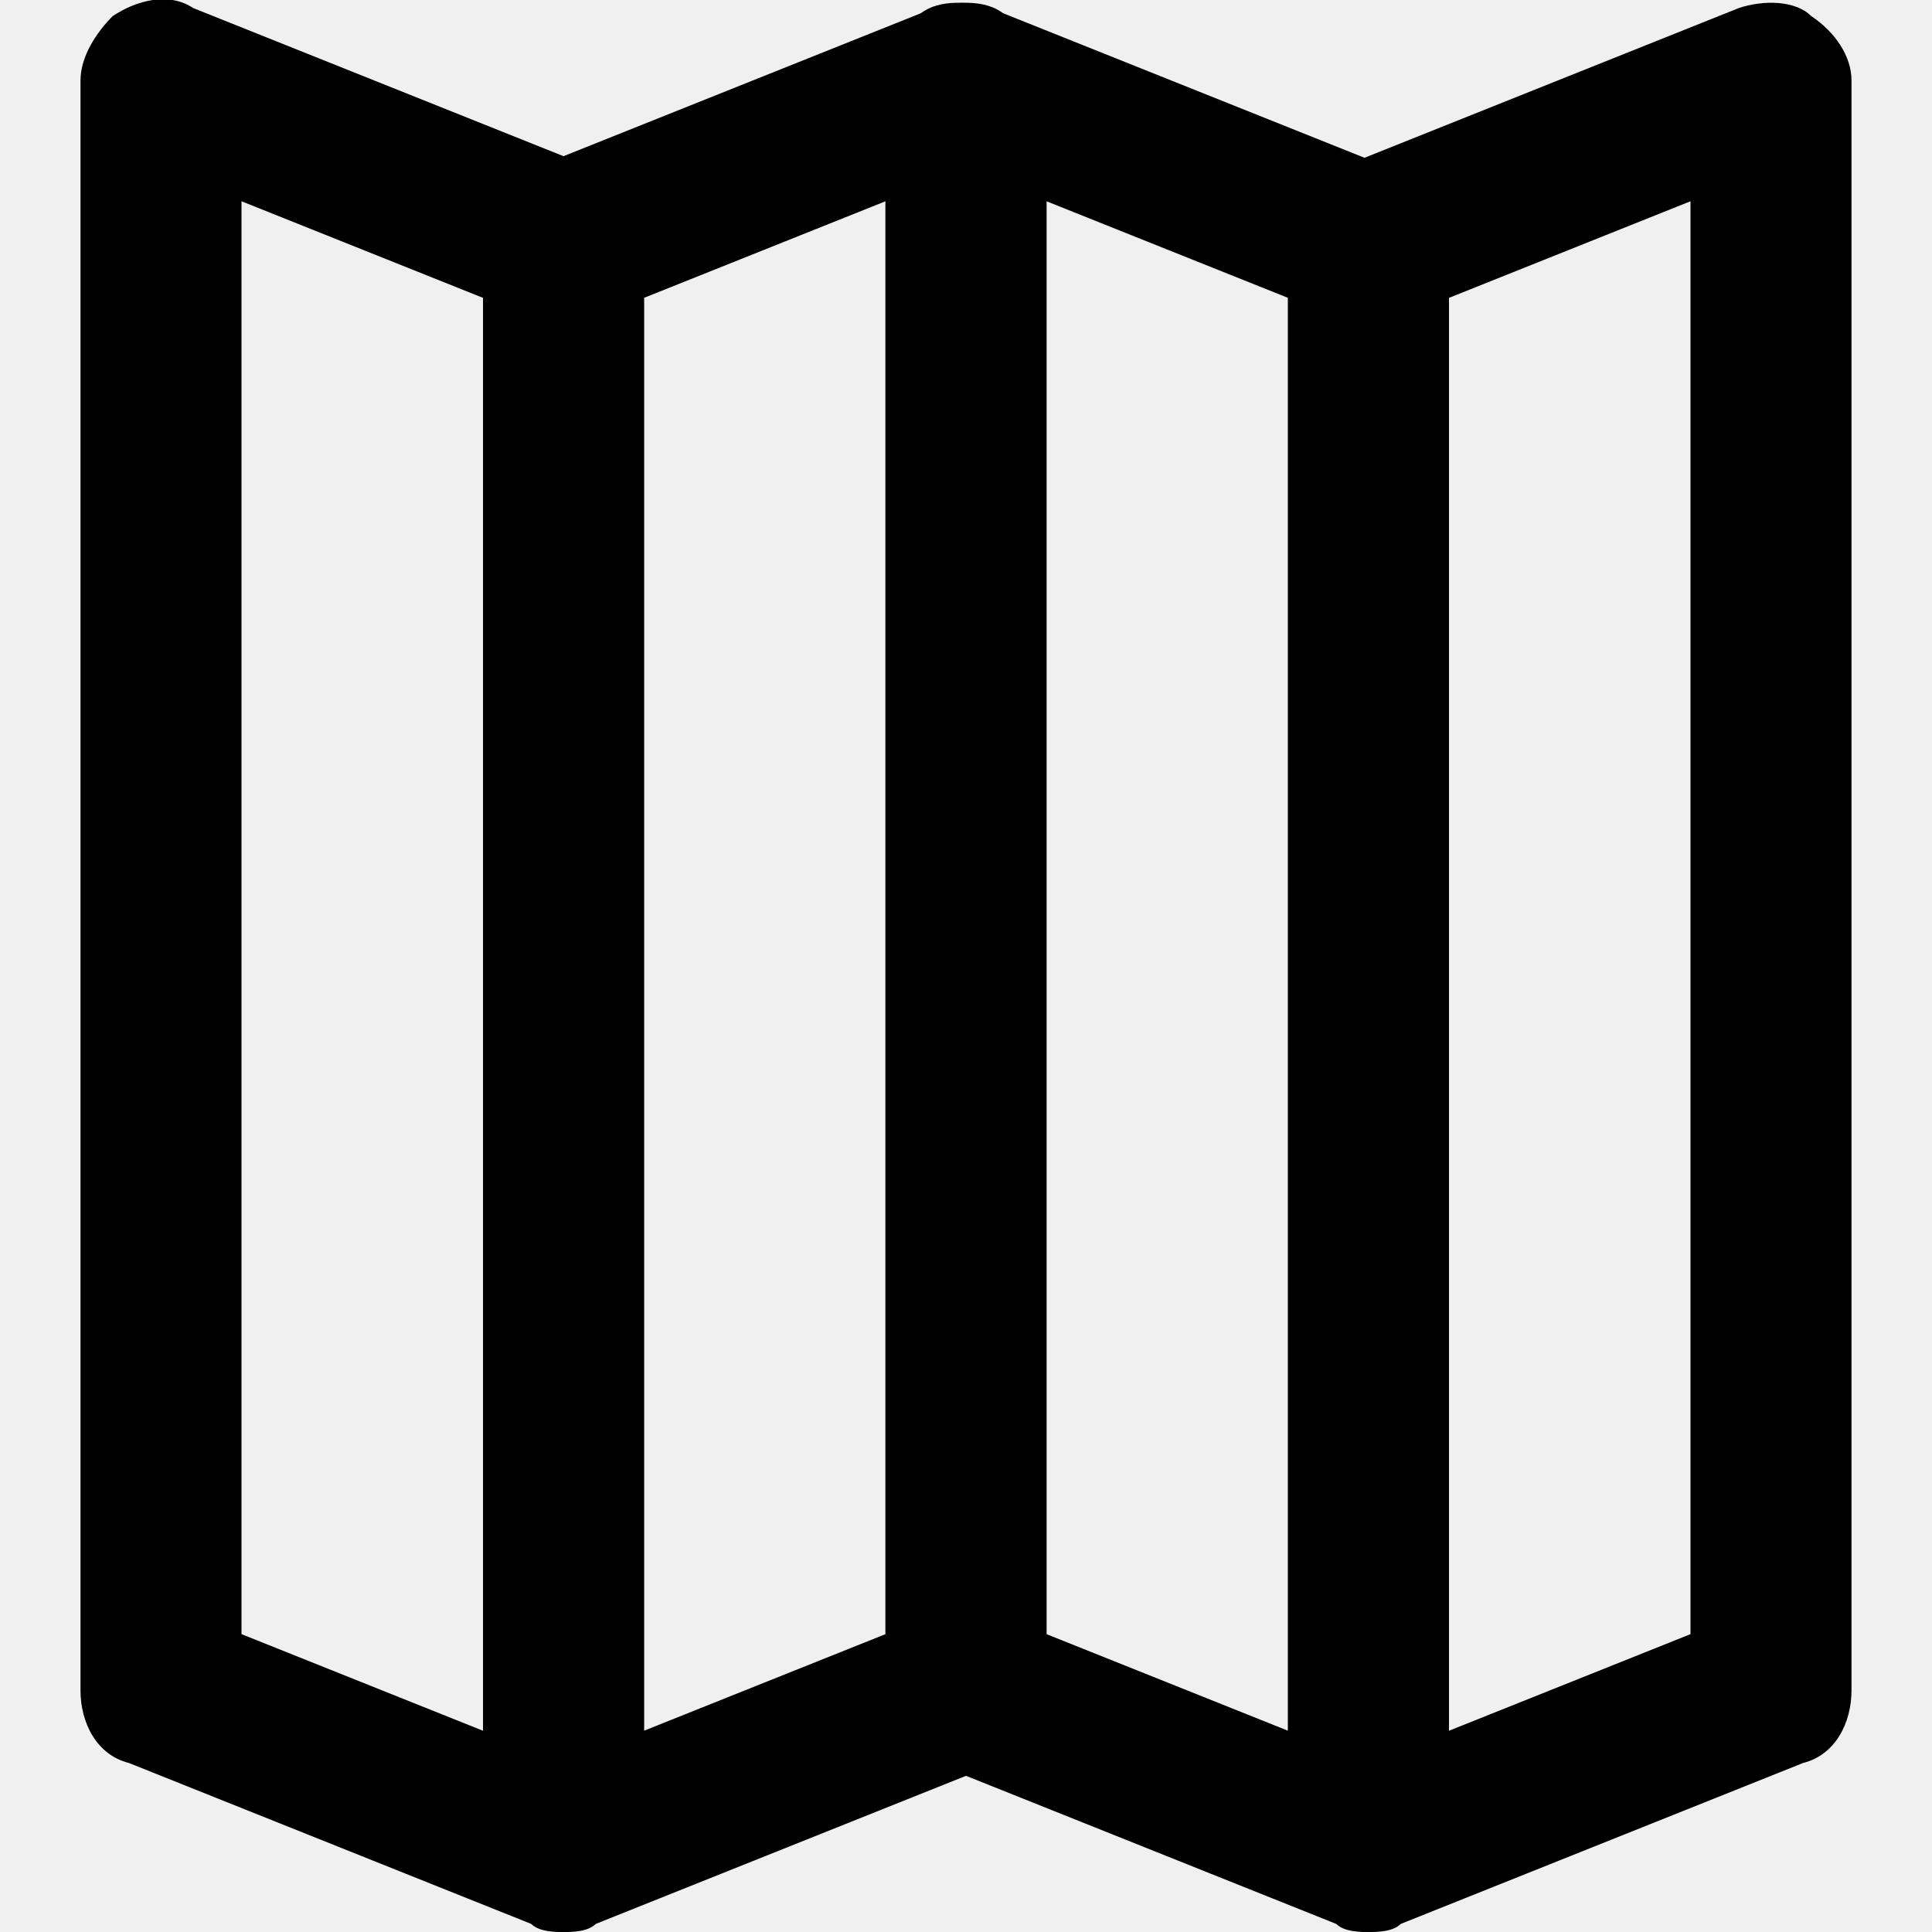
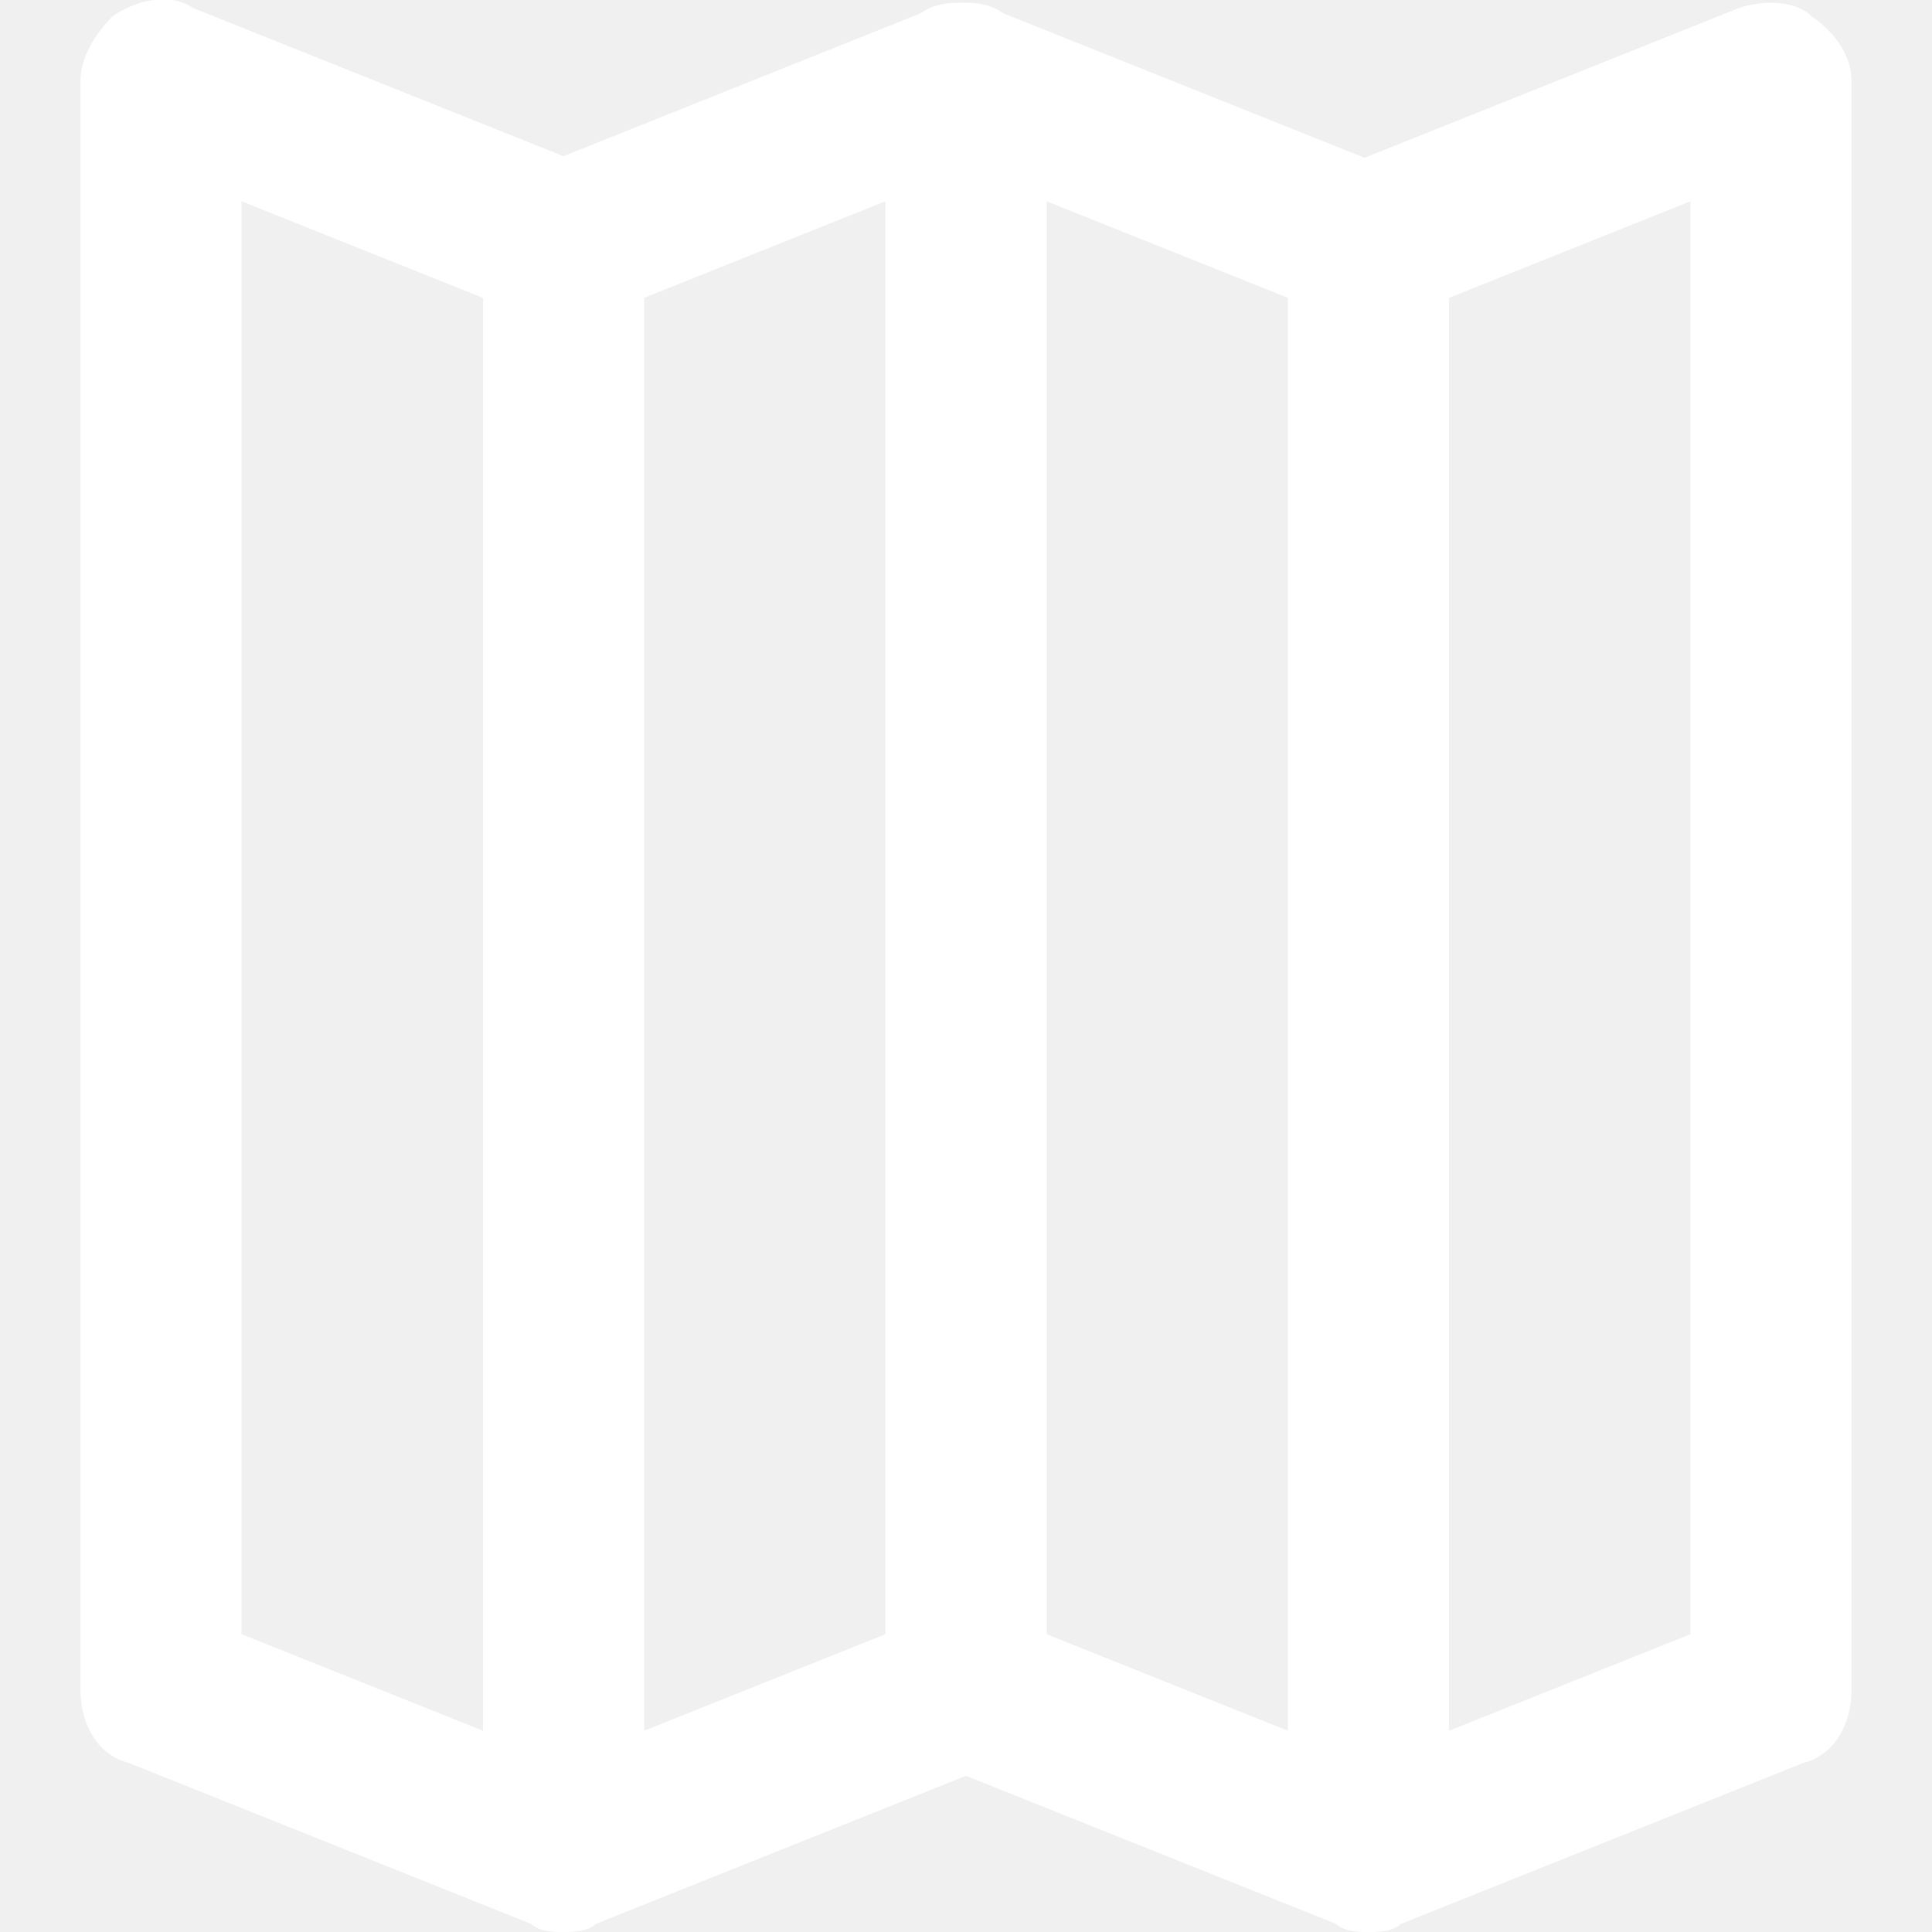
- <svg xmlns="http://www.w3.org/2000/svg" version="1.1" id="Layer_1" x="0px" y="0px" width="24px" height="24px" viewBox="0 0 24 24" enable-background="new 0 0 24 24" xml:space="preserve">
+ <svg xmlns="http://www.w3.org/2000/svg" version="1.1" id="Layer_1" x="0px" y="0px" viewBox="0 0 24 24" style="enable-background:new 0 0 24 24;" xml:space="preserve">
+   <style type="text/css">
+ 	.st0{fill:#FFFFFF;}
+ </style>
  <g>
    <g>
      <g>
-         <path d="M17,24c-0.2,0-0.4-0.1-0.6-0.2C16.2,23.6,16,23.3,16,23V3c0-0.4,0.2-0.8,0.6-0.9l5-2c0.3-0.1,0.7-0.1,0.9,0.1     C22.8,0.4,23,0.7,23,1v20c0,0.4-0.2,0.8-0.6,0.9l-5,2C17.3,24,17.1,24,17,24z M18,3.7v17.8l3-1.2V2.5L18,3.7z" />
+         <path class="st0" d="M17,24c-0.2,0-0.4-0.1-0.6-0.2C16.2,23.6,16,23.3,16,23V3c0-0.4,0.2-0.8,0.6-0.9l5-2C21.9,0,22.3,0,22.5,0.2     C22.8,0.4,23,0.7,23,1v20c0,0.4-0.2,0.8-0.6,0.9l-5,2C17.3,24,17.1,24,17,24z M18,3.7v17.8l3-1.2V2.5L18,3.7z" />
      </g>
    </g>
    <g>
      <g>
-         <path d="M7,24c-0.2,0-0.4-0.1-0.6-0.2C6.2,23.6,6,23.3,6,23V3c0-0.4,0.2-0.8,0.6-0.9l5-2c0.3-0.1,0.7-0.1,0.9,0.1S13,0.7,13,1v20     c0,0.4-0.2,0.8-0.6,0.9l-5,2C7.3,24,7.1,24,7,24z M8,3.7v17.8l3-1.2V2.5L8,3.7z" />
+         <path class="st0" d="M7,24c-0.2,0-0.4-0.1-0.6-0.2C6.2,23.6,6,23.3,6,23V3c0-0.4,0.2-0.8,0.6-0.9l5-2C11.9,0,12.3,0,12.5,0.2     S13,0.7,13,1v20c0,0.4-0.2,0.8-0.6,0.9l-5,2C7.3,24,7.1,24,7,24z M8,3.7v17.8l3-1.2V2.5L8,3.7z" />
      </g>
    </g>
    <g>
      <g>
-         <path d="M17,24c-0.1,0-0.3,0-0.4-0.1l-5-2C11.2,21.8,11,21.4,11,21V1c0-0.3,0.2-0.6,0.4-0.8s0.6-0.2,0.9-0.1l5,2     C17.8,2.2,18,2.6,18,3v20c0,0.3-0.2,0.6-0.4,0.8C17.4,23.9,17.2,24,17,24z M13,20.3l3,1.2V3.7l-3-1.2V20.3z" />
+         <path class="st0" d="M17,24c-0.1,0-0.3,0-0.4-0.1l-5-2C11.2,21.8,11,21.4,11,21V1c0-0.3,0.2-0.6,0.4-0.8S12,0,12.3,0.1l5,2     C17.8,2.2,18,2.6,18,3v20c0,0.3-0.2,0.6-0.4,0.8C17.4,23.9,17.2,24,17,24z M13,20.3l3,1.2V3.7l-3-1.2V20.3z" />
      </g>
    </g>
    <g>
      <g>
-         <path d="M7,24c-0.1,0-0.3,0-0.4-0.1l-5-2C1.2,21.8,1,21.4,1,21V1c0-0.3,0.2-0.6,0.4-0.8C1.7,0,2.1-0.1,2.4,0.1l5,2     C7.8,2.2,8,2.6,8,3v20c0,0.3-0.2,0.6-0.4,0.8C7.4,23.9,7.2,24,7,24z M3,20.3l3,1.2V3.7L3,2.5V20.3z" />
+         <path class="st0" d="M7,24c-0.1,0-0.3,0-0.4-0.1l-5-2C1.2,21.8,1,21.4,1,21V1c0-0.3,0.2-0.6,0.4-0.8c0.3-0.2,0.7-0.3,1-0.1l5,2     C7.8,2.2,8,2.6,8,3v20c0,0.3-0.2,0.6-0.4,0.8C7.4,23.9,7.2,24,7,24z M3,20.3l3,1.2V3.7L3,2.5V20.3z" />
      </g>
    </g>
  </g>
</svg>
